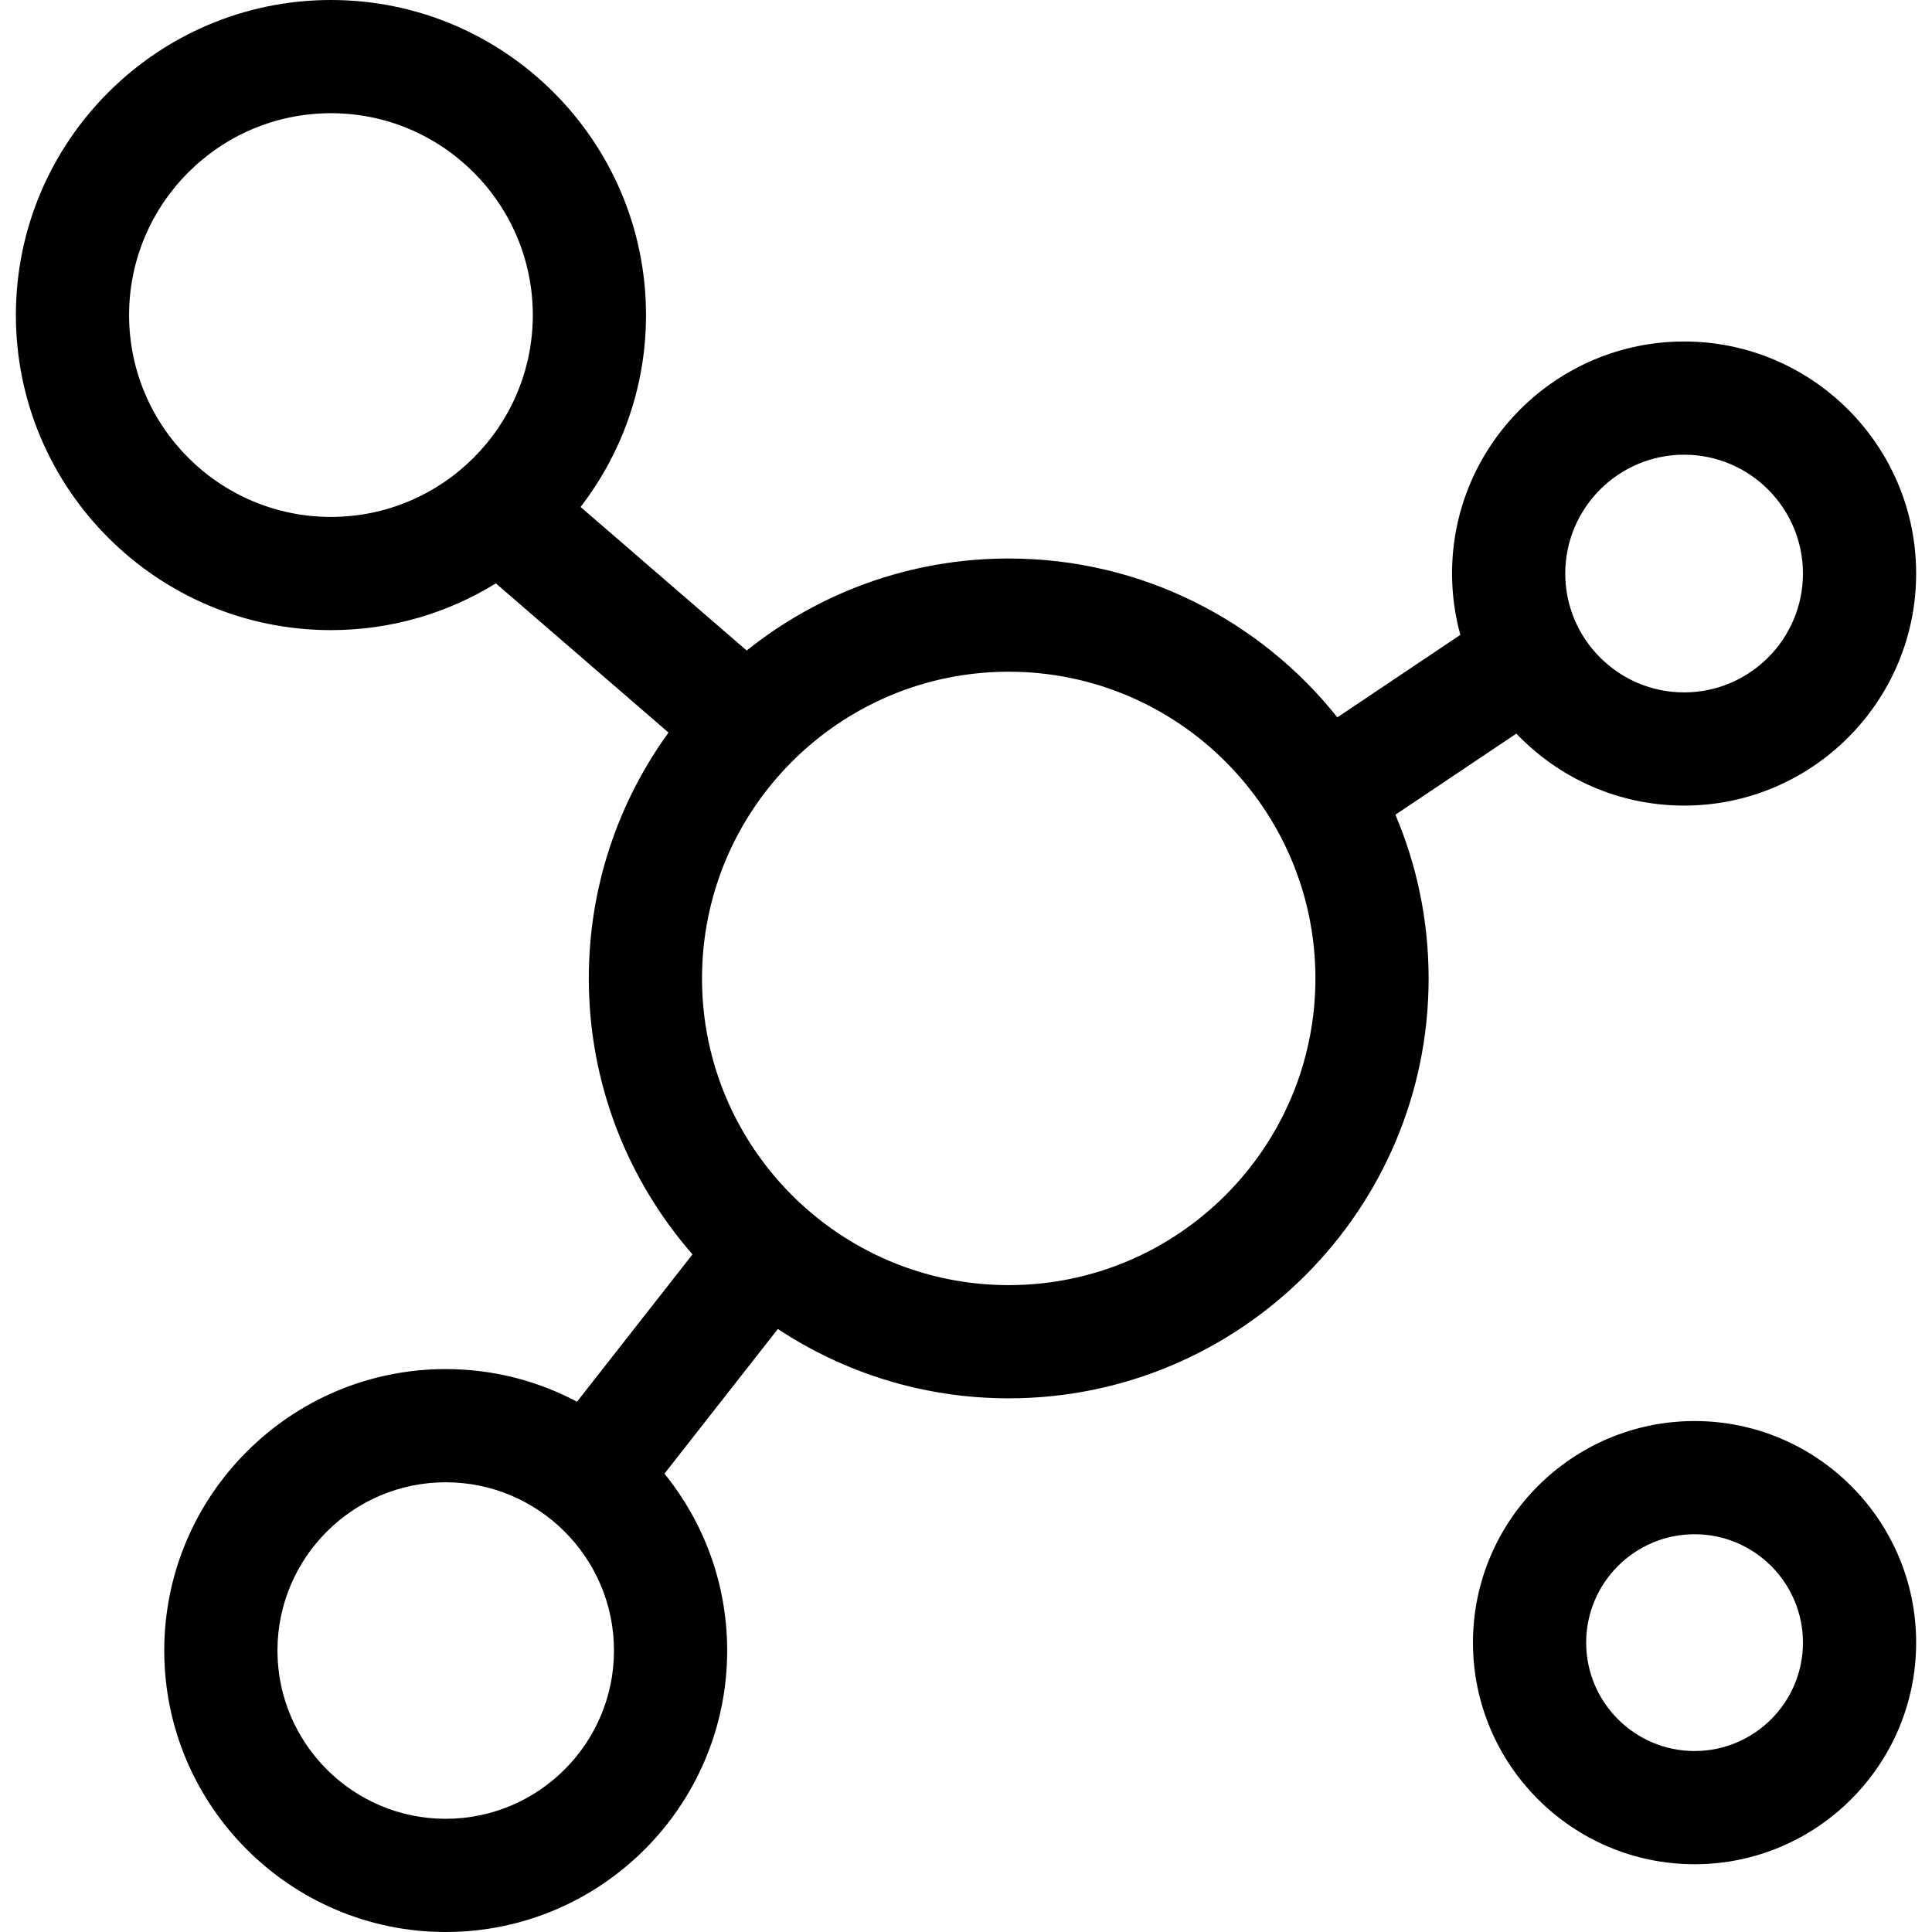
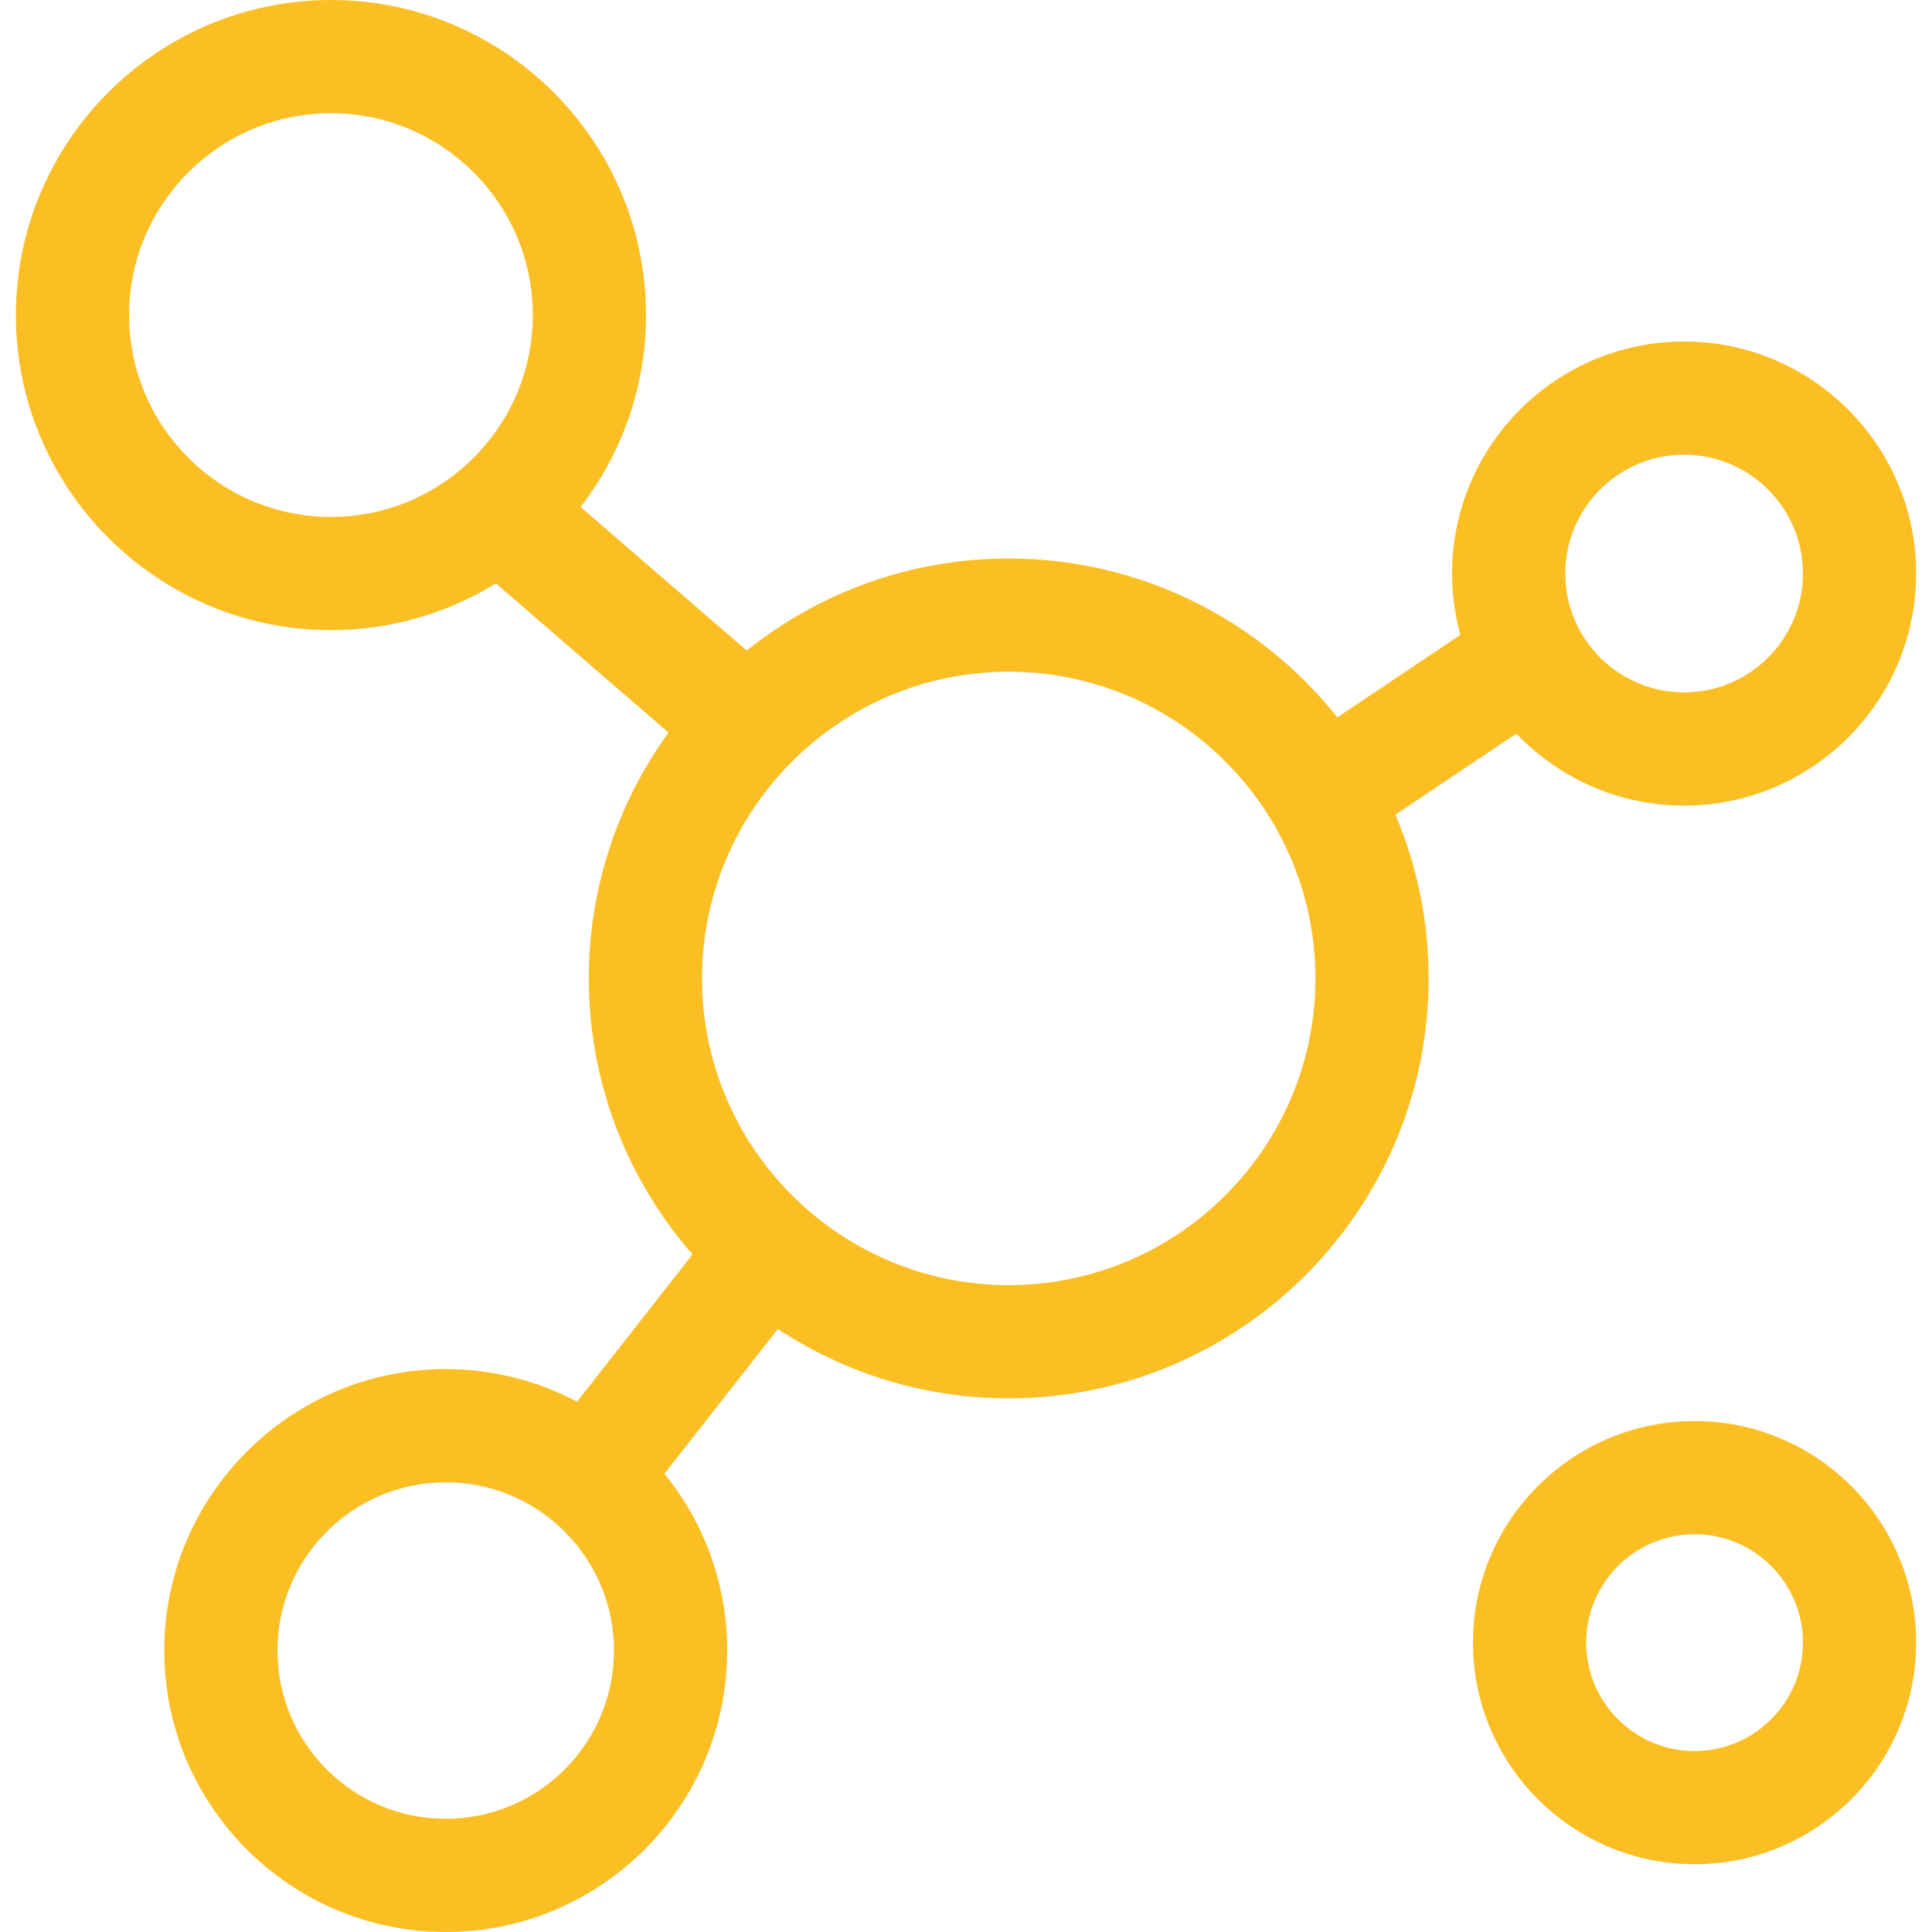
- <svg xmlns="http://www.w3.org/2000/svg" width="800px" height="800px" viewBox="0 0 512 512" id="svg2793" style="fill-rule:evenodd;clip-rule:evenodd;stroke-linejoin:round;stroke-miterlimit:2;" version="1.1" xml:space="preserve">
+ <svg xmlns="http://www.w3.org/2000/svg" width="800px" height="800px" viewBox="0 0 512 512" id="svg2793" style="fill-rule:evenodd;clip-rule:evenodd;stroke-linejoin:round;stroke-miterlimit:2;" version="1.1" xml:space="preserve" fill="#fbbf24">
  <defs id="defs2797" />
  <g id="_24-Connect" style="display:inline" transform="translate(-3072,-4096)">
    <g id="g2211" transform="translate(3339.32,4267.43)">
      <path d="m 0,169.14 c -44.818,0 -81.28,-36.462 -81.28,-81.28 0,-44.818 36.462,-81.28 81.28,-81.28 44.817,0 81.279,36.462 81.279,81.28 0,44.818 -36.462,81.28 -81.279,81.28 m -149.2,141.43 c -24.587,0 -44.59,-20.003 -44.59,-44.59 0,-24.587 20.003,-44.59 44.59,-44.59 24.587,0 44.59,20.003 44.59,44.59 0,24.587 -20.003,44.59 -44.59,44.59 m -83.91,-398.5 c 0,-29.5 24,-53.5 53.5,-53.5 29.494,0 53.49,24 53.49,53.5 0,29.494 -23.996,53.49 -53.49,53.49 -29.5,0 -53.5,-23.996 -53.5,-53.49 m 412.099,37 c 17.364,0 31.49,14.126 31.49,31.49 0,17.369 -14.126,31.5 -31.49,31.5 -17.369,0 -31.5,-14.131 -31.5,-31.5 0,-17.364 14.131,-31.49 31.5,-31.49 m -44.46,73.915 c 11.207,11.739 26.989,19.075 44.46,19.075 33.907,0 61.49,-27.589 61.49,-61.5 0,-33.906 -27.583,-61.49 -61.49,-61.49 -33.911,0 -61.5,27.584 -61.5,61.49 0,5.628 0.776,11.076 2.198,16.259 L 87.091,18.672 C 66.687,-6.959 35.231,-23.42 0,-23.42 c -26.243,0 -50.388,9.137 -69.436,24.388 l -44.024,-38.046 c 10.859,-14.093 17.34,-31.725 17.34,-50.852 0,-46.042 -37.453,-83.5 -83.49,-83.5 -46.042,0 -83.5,37.458 -83.5,83.5 0,46.036 37.458,83.49 83.5,83.49 16.012,0 30.98,-4.54 43.702,-12.388 l 45.751,39.538 c -13.281,18.326 -21.123,40.838 -21.123,65.15 0,27.971 10.377,53.562 27.478,73.133 l -30.6,39.04 c -10.397,-5.508 -22.236,-8.643 -34.798,-8.643 -41.129,0 -74.59,33.461 -74.59,74.59 0,41.129 33.461,74.59 74.59,74.59 41.129,0 74.59,-33.461 74.59,-74.59 0,-17.745 -6.24,-34.055 -16.625,-46.873 l 30.054,-38.343 c 17.567,11.607 38.596,18.376 61.181,18.376 61.359,0 111.279,-49.92 111.279,-111.28 0,-15.382 -3.138,-30.045 -8.806,-43.383 z" id="path2209" style="fill-rule:nonzero" />
    </g>
    <g id="g2215" transform="translate(3521.08,4502.59)">
      <path d="M 0,57.45 C -15.842,57.45 -28.73,44.562 -28.73,28.72 -28.73,12.884 -15.842,0 0,0 15.836,0 28.72,12.884 28.72,28.72 28.72,44.562 15.836,57.45 0,57.45 M 0,-30 c -32.384,0 -58.73,26.342 -58.73,58.72 0,32.384 26.346,58.73 58.73,58.73 32.378,0 58.72,-26.346 58.72,-58.73 C 58.72,-3.658 32.378,-30 0,-30" id="path2213" style="fill-rule:nonzero" />
    </g>
  </g>
</svg>
